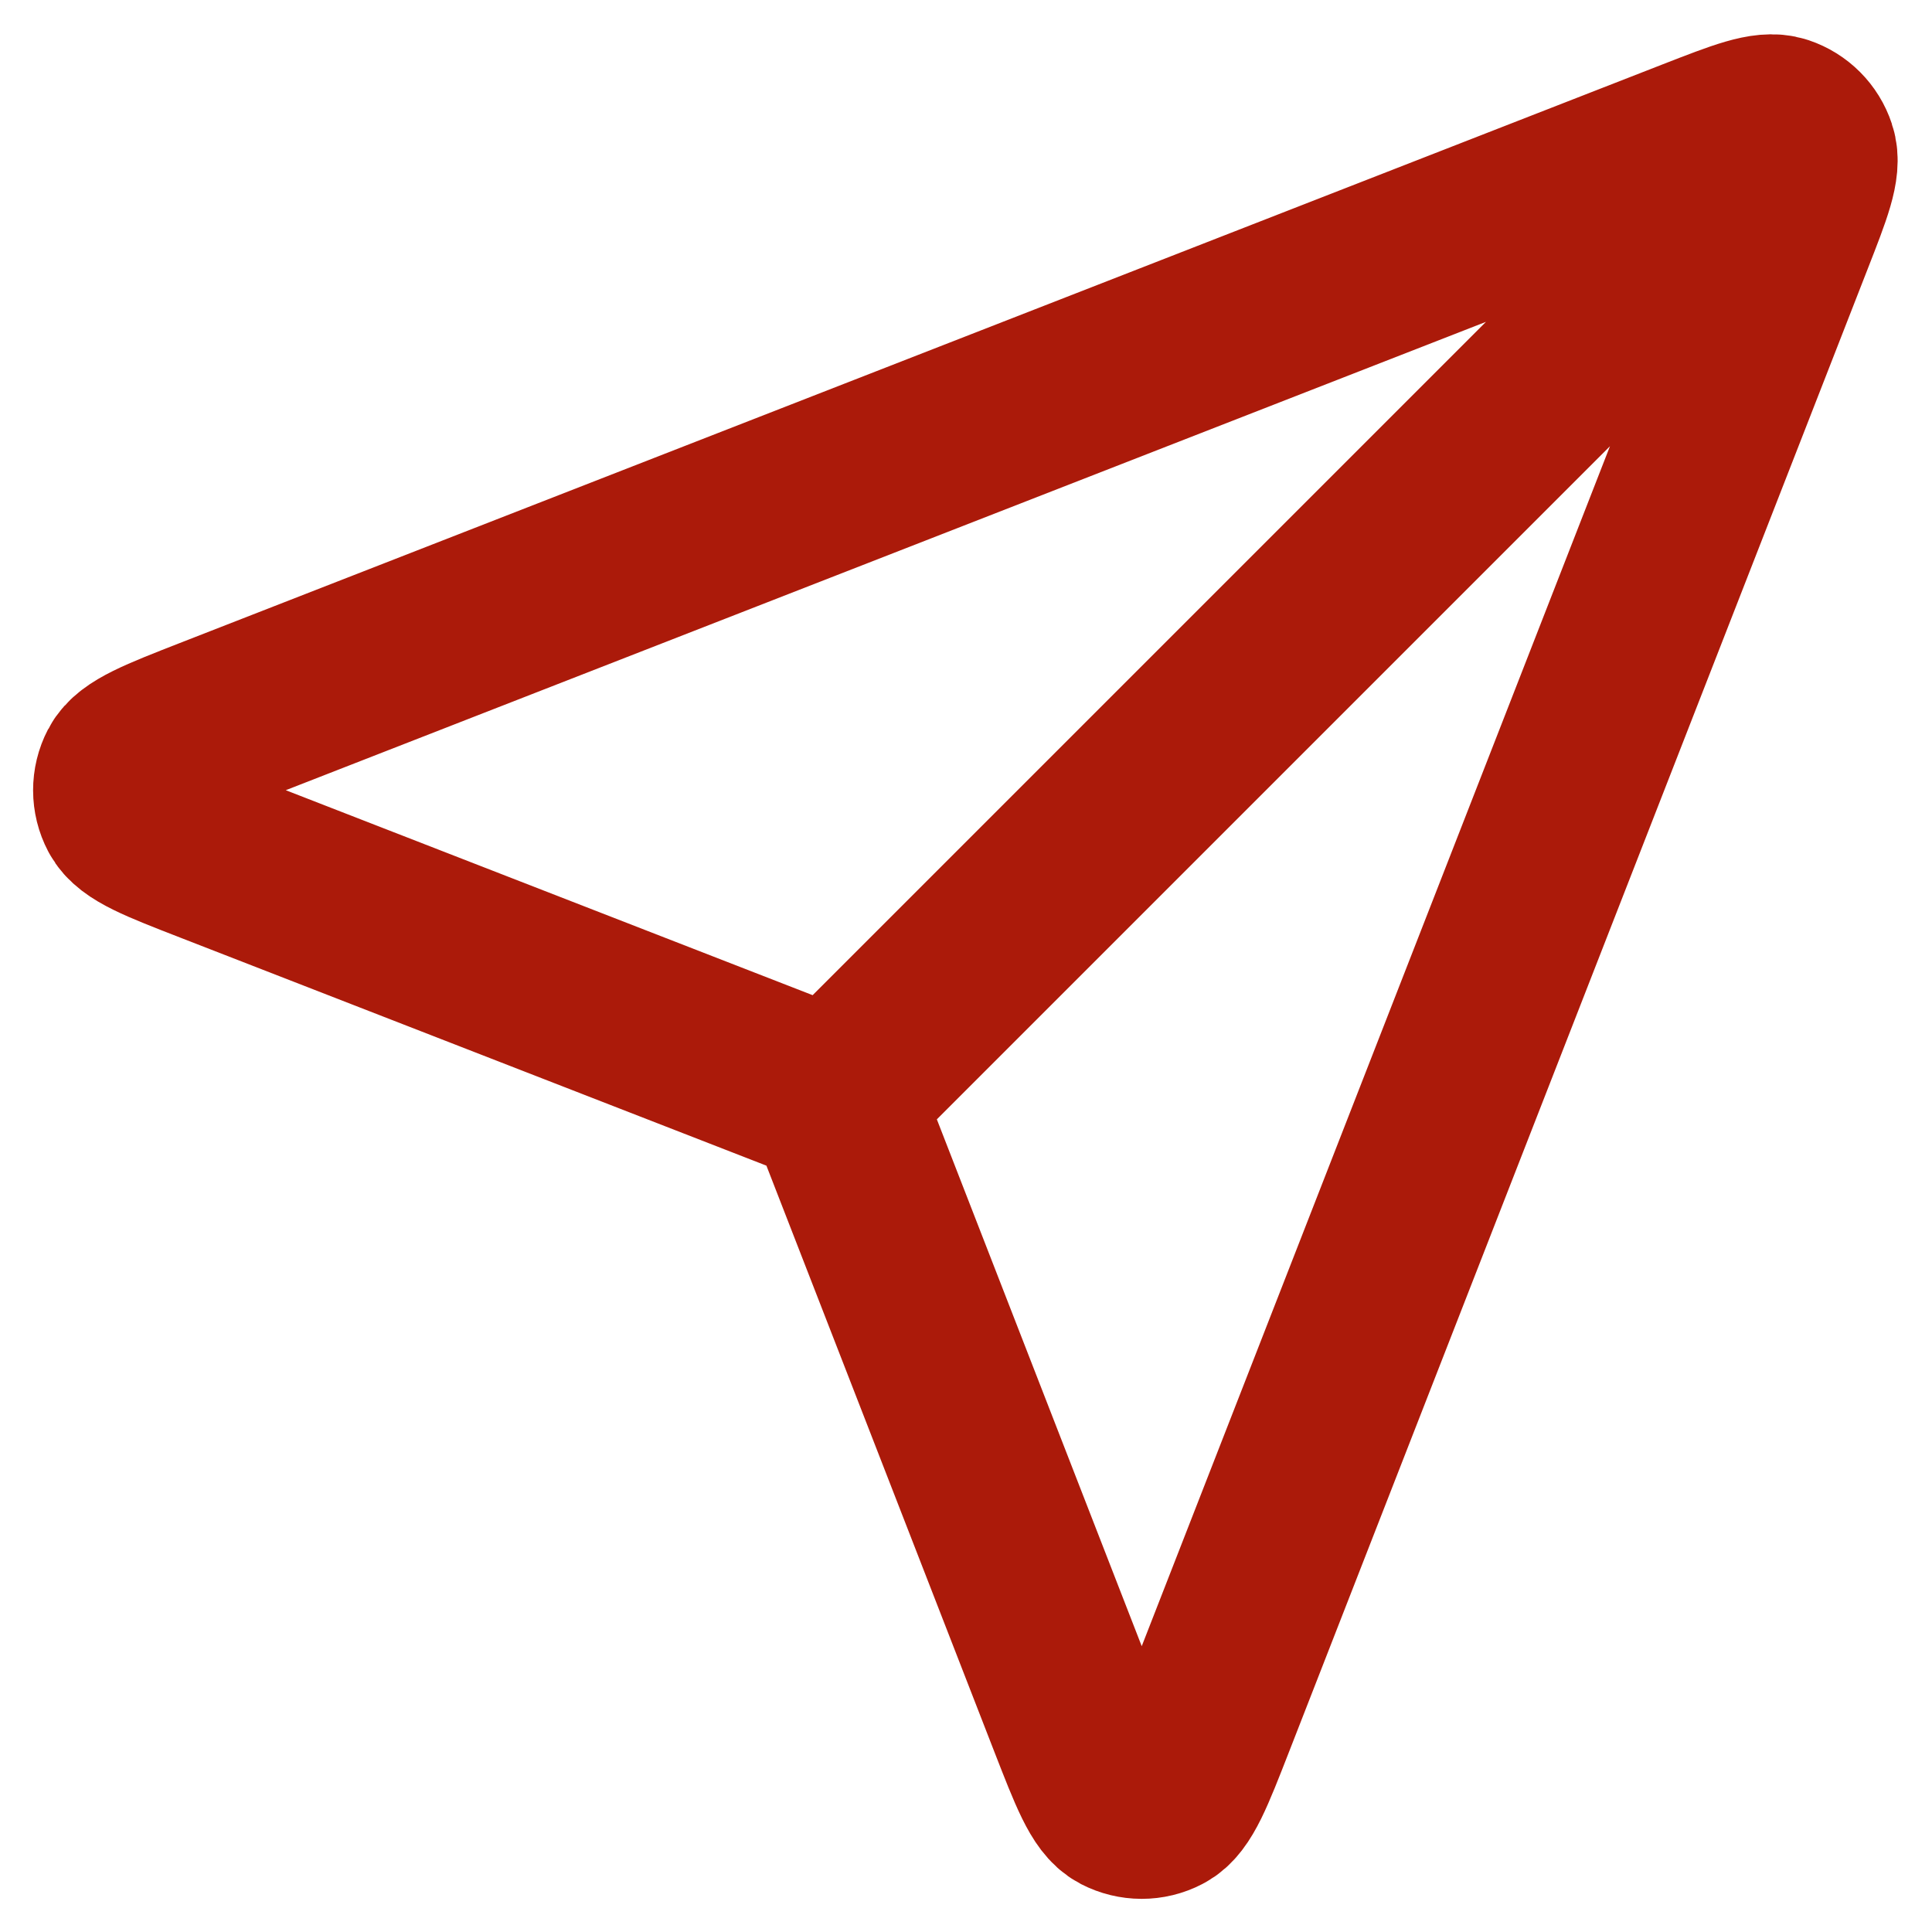
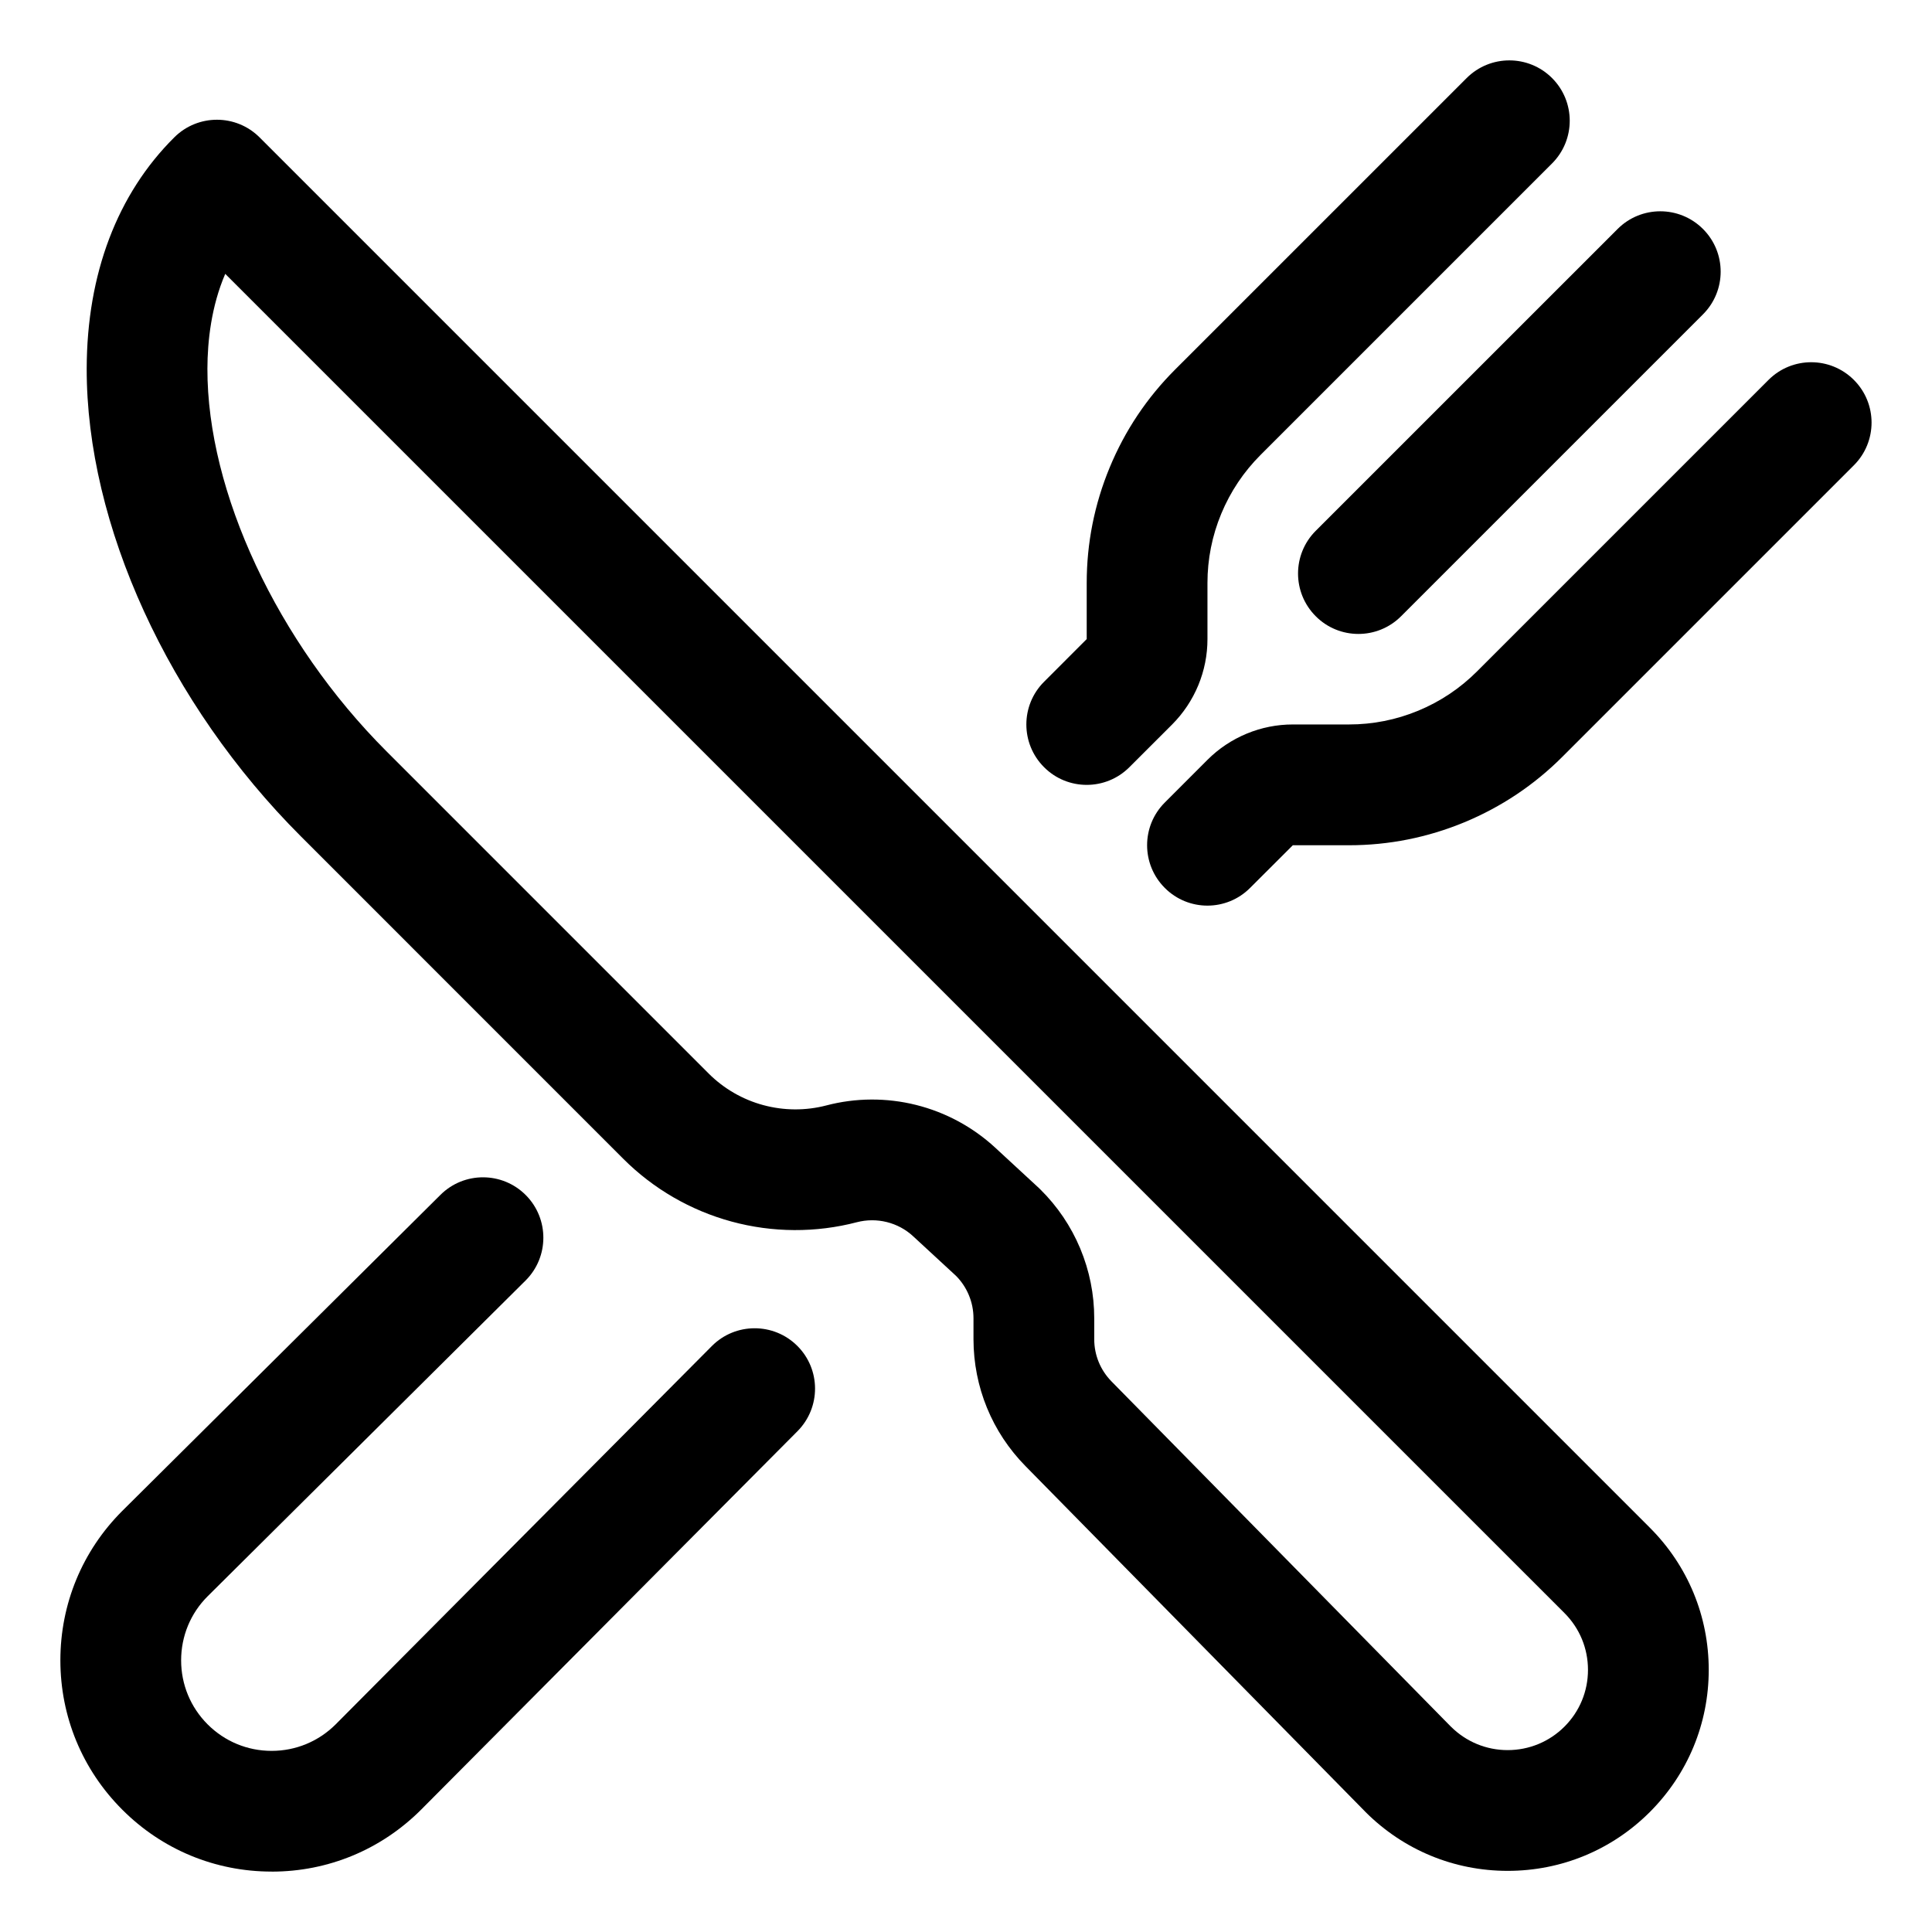
- <svg xmlns="http://www.w3.org/2000/svg" width="22" height="22" viewBox="0 0 22 22" fill="none">
-   <path d="M9.5 12.5L20 2M9.627 12.828L12.255 19.586C12.487 20.181 12.602 20.479 12.769 20.566C12.914 20.641 13.086 20.642 13.231 20.566C13.398 20.48 13.514 20.182 13.746 19.587L20.336 2.699C20.546 2.162 20.651 1.893 20.593 1.722C20.544 1.573 20.427 1.456 20.278 1.406C20.106 1.349 19.837 1.454 19.3 1.663L2.413 8.253C1.817 8.486 1.52 8.602 1.433 8.769C1.358 8.913 1.358 9.086 1.434 9.23C1.52 9.397 1.818 9.513 2.413 9.744L9.171 12.373C9.292 12.419 9.353 12.443 9.404 12.479C9.449 12.511 9.488 12.551 9.52 12.596C9.557 12.647 9.58 12.707 9.627 12.828Z" stroke="#AB1A0A" stroke-width="2" stroke-linecap="round" stroke-linejoin="round" />
+ <svg xmlns="http://www.w3.org/2000/svg" width="48" height="48" viewBox="0 0 48 48" fill="none">
+   <path d="M37.458 46.481C36.124 46.481 34.87 45.962 33.926 45.019C33.923 45.016 33.92 45.012 33.917 45.009L25.479 36.426C24.647 35.581 24.188 34.46 24.186 33.273V32.753C24.186 32.553 24.147 32.358 24.07 32.175C23.996 31.997 23.889 31.837 23.754 31.7L22.686 30.714C22.503 30.544 22.277 30.423 22.033 30.362C21.789 30.301 21.532 30.303 21.291 30.365C20.271 30.632 19.194 30.626 18.178 30.35C17.162 30.075 16.231 29.536 15.486 28.791L7.477 20.781C4.184 17.49 2.145 13.033 2.154 9.152C2.16 6.802 2.914 4.817 4.334 3.409C4.921 2.828 5.867 2.831 6.45 3.414L40.99 37.955C41.933 38.898 42.453 40.153 42.453 41.487C42.453 42.821 41.933 44.075 40.99 45.019C40.046 45.962 38.792 46.481 37.459 46.481H37.458ZM36.051 42.901C36.428 43.275 36.927 43.481 37.458 43.481C37.988 43.481 38.492 43.274 38.869 42.897C39.245 42.521 39.453 42.02 39.453 41.487C39.453 40.955 39.246 40.453 38.869 40.076L5.596 6.804C5.249 7.611 5.155 8.473 5.153 9.159C5.146 12.224 6.891 15.954 9.597 18.661L17.606 26.671C17.981 27.046 18.451 27.318 18.963 27.456C19.476 27.595 20.017 27.598 20.531 27.464C21.258 27.273 22.029 27.269 22.76 27.452C23.49 27.634 24.169 28 24.722 28.51L25.811 29.516C25.823 29.527 25.836 29.538 25.847 29.551C26.273 29.972 26.606 30.465 26.838 31.018C27.068 31.571 27.186 32.155 27.186 32.754V33.273C27.186 33.667 27.339 34.04 27.617 34.323L36.05 42.901H36.051Z" fill="currentColor" />
+   <path d="M6.749 46.499C5.347 46.499 4.028 45.953 3.038 44.961C2.046 43.969 1.5 42.651 1.5 41.25C1.5 39.848 2.046 38.529 3.038 37.538L10.943 29.686C11.53 29.102 12.48 29.105 13.064 29.693C13.648 30.281 13.644 31.231 13.057 31.815L5.155 39.663C4.734 40.084 4.5 40.65 4.5 41.251C4.5 41.852 4.734 42.416 5.159 42.842C5.584 43.266 6.148 43.5 6.749 43.5C7.35 43.5 7.915 43.265 8.34 42.841L17.686 33.442C18.27 32.855 19.22 32.853 19.808 33.437C20.395 34.021 20.397 34.97 19.813 35.558L10.464 44.959C9.47 45.954 8.152 46.5 6.75 46.5L6.749 46.499ZM29.999 22.5C29.616 22.5 29.231 22.354 28.939 22.06C28.353 21.474 28.353 20.524 28.939 19.939L29.999 18.878C30.279 18.598 30.607 18.38 30.972 18.228C31.339 18.076 31.725 17.999 32.121 17.999H33.514C34.108 17.999 34.688 17.884 35.236 17.657C35.784 17.43 36.276 17.101 36.696 16.681L43.938 9.439C44.524 8.853 45.473 8.853 46.059 9.439C46.645 10.024 46.645 10.974 46.059 11.56L38.817 18.802C38.117 19.503 37.298 20.049 36.383 20.429C35.468 20.808 34.503 21 33.513 21H32.12L31.058 22.06C30.766 22.353 30.382 22.5 29.998 22.5H29.999ZM26.999 19.5C26.616 19.5 26.231 19.354 25.939 19.06C25.353 18.474 25.353 17.524 25.939 16.939L26.999 15.878V14.484C26.999 13.494 27.191 12.528 27.57 11.614C27.949 10.698 28.496 9.88 29.197 9.18L36.439 1.939C37.025 1.354 37.974 1.354 38.56 1.939C39.146 2.525 39.146 3.475 38.56 4.061L31.318 11.303C30.898 11.723 30.57 12.214 30.342 12.763C30.114 13.312 29.999 13.892 29.999 14.485V15.878C29.999 16.274 29.922 16.66 29.771 17.026C29.618 17.393 29.4 17.72 29.12 18.001L28.06 19.06C27.768 19.353 27.383 19.5 27 19.5H26.999ZM33.749 15.75C33.366 15.75 32.981 15.604 32.689 15.31C32.103 14.724 32.103 13.774 32.689 13.188L40.189 5.689C40.775 5.103 41.724 5.103 42.31 5.689C42.896 6.274 42.896 7.224 42.31 7.81L34.81 15.31C34.518 15.603 34.133 15.75 33.75 15.75H33.749Z" fill="currentColor" />
</svg>
